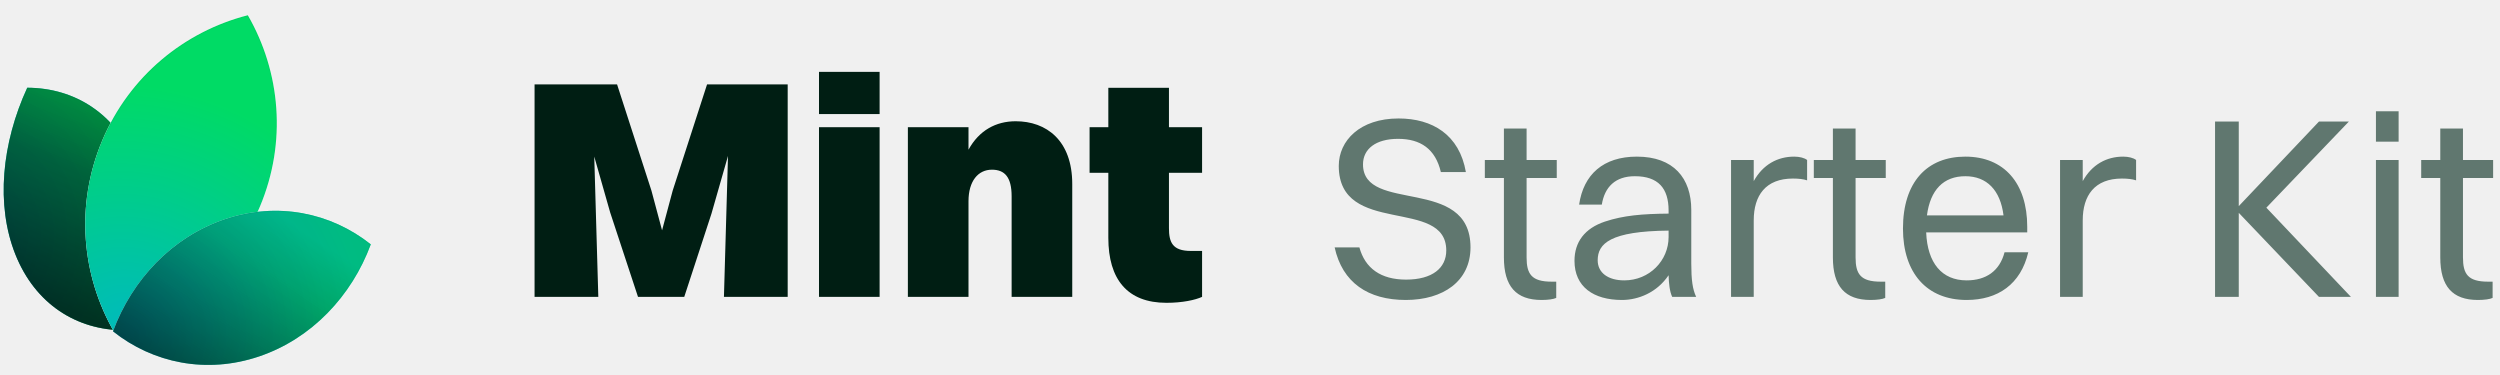
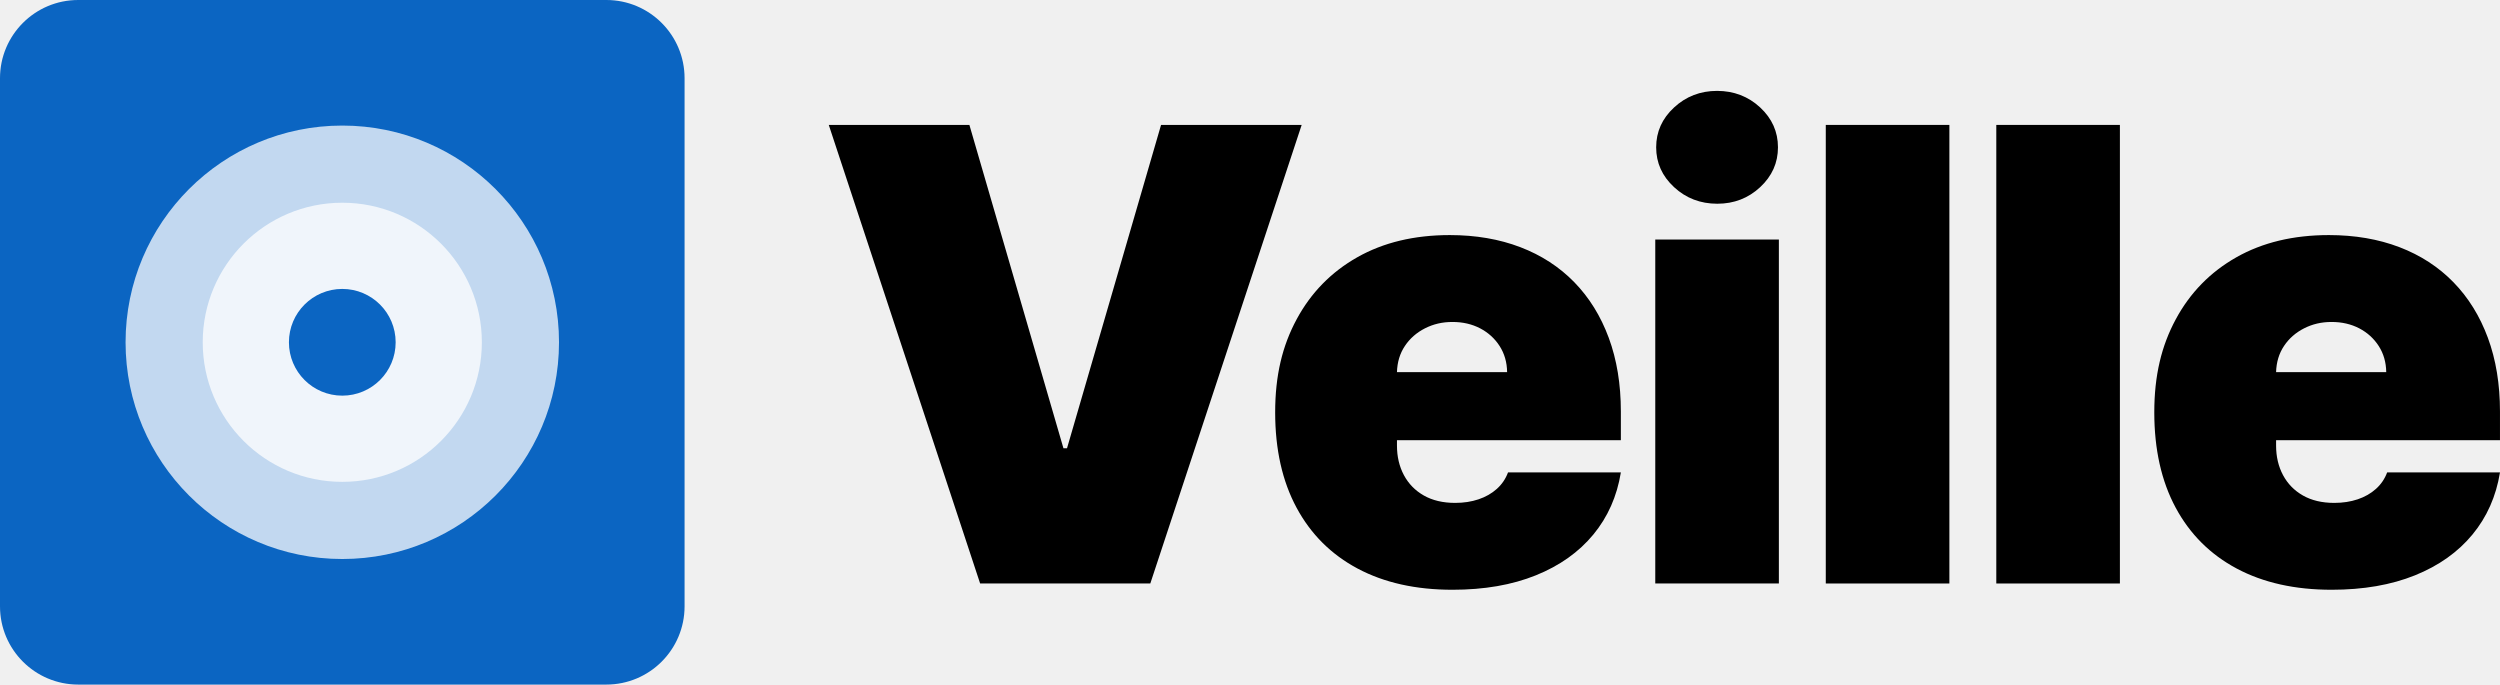
- <svg xmlns="http://www.w3.org/2000/svg" width="160" height="24" viewBox="0 0 160 24" fill="none">
-   <path d="M7.953 21.139C4.896 21.13 2.255 19.458 0.987 16.29C-0.28 13.121 0.109 9.163 1.744 5.615C4.801 5.624 7.442 7.296 8.71 10.465C9.977 13.633 9.588 17.591 7.953 21.139Z" fill="white" />
-   <path d="M7.953 21.139C4.896 21.13 2.255 19.458 0.987 16.29C-0.28 13.121 0.109 9.163 1.744 5.615C4.801 5.624 7.442 7.296 8.71 10.465C9.977 13.633 9.588 17.591 7.953 21.139Z" fill="url(#paint0_radial_115_86)" />
-   <path d="M7.953 21.139C4.896 21.13 2.255 19.458 0.987 16.29C-0.28 13.121 0.109 9.163 1.744 5.615C4.801 5.624 7.442 7.296 8.71 10.465C9.977 13.633 9.588 17.591 7.953 21.139Z" fill="black" fill-opacity="0.5" style="mix-blend-mode:hard-light" />
-   <path d="M7.953 21.139C4.896 21.13 2.255 19.458 0.987 16.29C-0.28 13.121 0.109 9.163 1.744 5.615C4.801 5.624 7.442 7.296 8.71 10.465C9.977 13.633 9.588 17.591 7.953 21.139Z" fill="url(#paint1_linear_115_86)" fill-opacity="0.5" style="mix-blend-mode:hard-light" />
-   <path d="M7.935 21.111C4.897 21.096 2.274 19.431 1.013 16.279C-0.248 13.124 0.136 9.182 1.762 5.643C4.8 5.659 7.423 7.324 8.684 10.476C9.945 13.63 9.561 17.572 7.935 21.111Z" stroke="url(#paint2_linear_115_86)" stroke-opacity="0.05" stroke-width="0.056" />
-   <path d="M7.31 21.257C11.354 20.221 14.884 17.375 16.628 13.236C18.373 9.097 17.945 4.587 15.86 0.976C11.816 2.012 8.287 4.858 6.542 8.998C4.797 13.137 5.225 17.646 7.31 21.257Z" fill="white" />
-   <path d="M7.31 21.257C11.354 20.221 14.884 17.375 16.628 13.236C18.373 9.097 17.945 4.587 15.86 0.976C11.816 2.012 8.287 4.858 6.542 8.998C4.797 13.137 5.225 17.646 7.31 21.257Z" fill="url(#paint3_radial_115_86)" />
-   <path d="M16.602 13.225C14.864 17.349 11.351 20.187 7.324 21.225C5.253 17.624 4.829 13.132 6.568 9.009C8.306 4.885 11.819 2.047 15.846 1.009C17.918 4.61 18.341 9.101 16.602 13.225Z" stroke="url(#paint4_linear_115_86)" stroke-opacity="0.05" stroke-width="0.056" />
-   <path d="M7.234 21.207C9.789 23.237 13.21 23.951 16.577 22.814C19.944 21.677 22.506 18.945 23.73 15.638C21.175 13.608 17.754 12.894 14.387 14.031C11.02 15.168 8.458 17.901 7.234 21.207Z" fill="white" />
-   <path d="M7.234 21.207C9.789 23.237 13.21 23.951 16.577 22.814C19.944 21.677 22.506 18.945 23.73 15.638C21.175 13.608 17.754 12.894 14.387 14.031C11.02 15.168 8.458 17.901 7.234 21.207Z" fill="url(#paint5_radial_115_86)" />
-   <path d="M7.234 21.207C9.789 23.237 13.21 23.951 16.577 22.814C19.944 21.677 22.506 18.945 23.73 15.638C21.175 13.608 17.754 12.894 14.387 14.031C11.02 15.168 8.458 17.901 7.234 21.207Z" fill="black" fill-opacity="0.2" style="mix-blend-mode:hard-light" />
-   <path d="M7.234 21.207C9.789 23.237 13.21 23.951 16.577 22.814C19.944 21.677 22.506 18.945 23.73 15.638C21.175 13.608 17.754 12.894 14.387 14.031C11.02 15.168 8.458 17.901 7.234 21.207Z" fill="url(#paint6_linear_115_86)" fill-opacity="0.5" style="mix-blend-mode:hard-light" />
-   <path d="M16.568 22.787C13.218 23.918 9.814 23.212 7.267 21.198C8.492 17.907 11.044 15.189 14.396 14.058C17.747 12.927 21.15 13.633 23.697 15.648C22.472 18.938 19.92 21.656 16.568 22.787Z" stroke="url(#paint7_linear_115_86)" stroke-opacity="0.05" stroke-width="0.056" />
-   <path d="M34.212 19V5.4H39.492L41.692 12.2L42.372 14.74L43.052 12.2L45.252 5.4H50.412V19H46.332L46.592 9.98L45.532 13.68L43.792 19H40.832L39.052 13.6L38.032 10.02L38.292 19H34.212ZM52.416 7.3V4.6H56.295V7.3H52.416ZM52.416 19V8.14H56.295V19H52.416ZM58.104 19V8.14H61.984V9.58C62.664 8.34 63.744 7.76 65.004 7.76C66.964 7.76 68.624 8.98 68.624 11.78V19H64.744V12.56C64.744 11.34 64.304 10.86 63.484 10.86C62.604 10.86 61.984 11.58 61.984 12.88V19H58.104ZM70.933 15.22V11.06H69.733V8.14H70.933V5.62H74.813V8.14H76.933V11.06H74.813V14.6C74.813 15.5 75.033 16.06 76.213 16.06H76.933V19C76.493 19.2 75.673 19.38 74.653 19.38C72.153 19.38 70.933 17.88 70.933 15.22Z" fill="#001E13" />
-   <path d="M87.232 10.519C87.232 13.687 94.112 11.229 94.112 15.832C94.112 17.994 92.364 19.198 89.971 19.198C87.562 19.198 85.912 18.093 85.417 15.832H87.001C87.364 17.169 88.371 17.895 89.987 17.895C91.671 17.895 92.561 17.152 92.561 16.03C92.561 12.598 85.681 15.155 85.681 10.618C85.681 9.001 87.034 7.582 89.509 7.582C91.671 7.582 93.403 8.621 93.816 11.014H92.215C91.868 9.529 90.912 8.886 89.476 8.886C88.057 8.886 87.232 9.529 87.232 10.519ZM96.25 16.476V11.393H95.029V10.239H96.25V8.226H97.702V10.239H99.632V11.393H97.702V16.476C97.702 17.532 98.015 18.026 99.302 18.026H99.599V19.066C99.434 19.148 99.071 19.198 98.659 19.198C97.025 19.198 96.25 18.323 96.25 16.476ZM102.516 13.093H101.064C101.345 11.162 102.615 10.024 104.76 10.024C107.103 10.024 108.242 11.393 108.242 13.44V16.888C108.242 17.895 108.324 18.521 108.555 19H107.021C106.856 18.654 106.806 18.142 106.79 17.614C106.047 18.72 104.859 19.198 103.803 19.198C101.988 19.198 100.767 18.357 100.767 16.69C100.767 15.486 101.427 14.611 102.714 14.182C103.902 13.786 105.107 13.687 106.79 13.671V13.473C106.79 12.053 106.13 11.278 104.628 11.278C103.374 11.278 102.698 11.971 102.516 13.093ZM102.252 16.657C102.252 17.465 102.929 17.944 103.952 17.944C105.569 17.944 106.79 16.674 106.79 15.172V14.759C103.061 14.793 102.252 15.585 102.252 16.657ZM110.787 19V10.239H112.239V11.591C112.833 10.519 113.774 10.024 114.83 10.024C115.176 10.024 115.49 10.107 115.655 10.239V11.542C115.407 11.46 115.094 11.427 114.747 11.427C112.998 11.427 112.239 12.515 112.239 14.1V19H110.787ZM117.305 16.476V11.393H116.084V10.239H117.305V8.226H118.757V10.239H120.688V11.393H118.757V16.476C118.757 17.532 119.071 18.026 120.358 18.026H120.655V19.066C120.49 19.148 120.127 19.198 119.714 19.198C118.081 19.198 117.305 18.323 117.305 16.476ZM129.809 16.145C129.33 18.192 127.862 19.198 125.865 19.198C123.324 19.198 121.79 17.482 121.79 14.627C121.79 11.658 123.324 10.024 125.783 10.024C128.258 10.024 129.743 11.723 129.743 14.512V14.875H123.275C123.357 16.838 124.281 17.944 125.865 17.944C127.103 17.944 127.977 17.35 128.291 16.145H129.809ZM125.783 11.278C124.38 11.278 123.539 12.152 123.324 13.786H128.225C128.027 12.169 127.152 11.278 125.783 11.278ZM131.843 19V10.239H133.295V11.591C133.889 10.519 134.829 10.024 135.885 10.024C136.232 10.024 136.545 10.107 136.71 10.239V11.542C136.463 11.46 136.149 11.427 135.803 11.427C134.054 11.427 133.295 12.515 133.295 14.1V19H131.843ZM141.763 19V7.78H143.281V13.192L148.413 7.78H150.327L145.047 13.291L150.459 19H148.413L143.281 13.621V19H141.763ZM152.06 9.067V7.12H153.512V9.067H152.06ZM152.06 19V10.239H153.512V19H152.06ZM156.178 16.476V11.393H154.957V10.239H156.178V8.226H157.63V10.239H159.56V11.393H157.63V16.476C157.63 17.532 157.943 18.026 159.23 18.026H159.527V19.066C159.362 19.148 158.999 19.198 158.587 19.198C156.953 19.198 156.178 18.323 156.178 16.476Z" fill="#002719" fill-opacity="0.6" />
-   <defs>
-     <radialGradient id="paint0_radial_115_86" cx="0" cy="0" r="1" gradientUnits="userSpaceOnUse" gradientTransform="translate(-3.00503 15.023) rotate(-10.029) scale(17.9572 17.784)">
-       <stop stop-color="#00B0BB" />
-       <stop offset="1" stop-color="#00DB65" />
-     </radialGradient>
-     <linearGradient id="paint1_linear_115_86" x1="7.39" y1="4.813" x2="1.63" y2="18.689" gradientUnits="userSpaceOnUse">
-       <stop stop-color="#18E299" />
-       <stop offset="1" />
-     </linearGradient>
-     <linearGradient id="paint2_linear_115_86" x1="7.948" y1="8.016" x2="1.761" y2="18.746" gradientUnits="userSpaceOnUse">
-       <stop />
-       <stop offset="1" stop-opacity="0" />
-     </linearGradient>
-     <radialGradient id="paint3_radial_115_86" cx="0" cy="0" r="1" gradientUnits="userSpaceOnUse" gradientTransform="translate(8.11404 20.8822) rotate(-75.7542) scale(21.6246 23.7772)">
-       <stop stop-color="#00BBBB" />
-       <stop offset="0.713" stop-color="#00DB65" />
-     </radialGradient>
-     <linearGradient id="paint4_linear_115_86" x1="7.602" y1="5.871" x2="15.556" y2="16.372" gradientUnits="userSpaceOnUse">
-       <stop />
-       <stop offset="1" stop-opacity="0" />
-     </linearGradient>
-     <radialGradient id="paint5_radial_115_86" cx="0" cy="0" r="1" gradientUnits="userSpaceOnUse" gradientTransform="translate(7.84537 21.5181) rotate(-20.3525) scale(18.5603 17.32)">
-       <stop stop-color="#00B0BB" />
-       <stop offset="1" stop-color="#00DB65" />
-     </radialGradient>
-     <linearGradient id="paint6_linear_115_86" x1="16.808" y1="13.007" x2="10.041" y2="22.994" gradientUnits="userSpaceOnUse">
-       <stop stop-color="#00B1BC" />
-       <stop offset="1" />
-     </linearGradient>
-     <linearGradient id="paint7_linear_115_86" x1="16.808" y1="13.007" x2="14.169" y2="23.841" gradientUnits="userSpaceOnUse">
-       <stop />
-       <stop offset="1" stop-opacity="0" />
-     </linearGradient>
-   </defs>
+ <svg xmlns="http://www.w3.org/2000/svg" id="Calque_2" viewBox="0 0 1387.72 380">
+   <g id="Calque_1-2">
+     <rect x="0" y="0" width="380" height="380" rx="43.43" ry="43.43" style="fill:#0b65c2; stroke-width:0px;" />
+     <circle cx="190" cy="190" r="120.3" style="fill:#fff; opacity:.75; stroke-width:0px;" />
+     <circle cx="190" cy="190" r="77.47" style="fill:#fff; opacity:.75; stroke-width:0px;" />
+     <path d="M219.62,190c0,16.36-13.26,29.62-29.62,29.62s-29.62-13.26-29.62-29.62,13.26-29.62,29.62-29.62,29.62,13.26,29.62,29.62Z" style="fill:#0b65c2; stroke-width:0px;" />
+     <path d="M538.1,69.34l52.2,179.47h1.99l52.2-179.47h78.05l-84.02,254.55h-94.46l-84.02-254.55h78.05Z" style="stroke-width:0px;" />
+     <path d="M806.27,327.37c-20.38,0-37.93-3.92-52.64-11.75-14.71-7.83-26.02-19.1-33.93-33.81-7.91-14.71-11.87-32.33-11.87-52.89s3.98-36.95,11.93-51.7c7.95-14.75,19.18-26.23,33.68-34.43,14.5-8.2,31.61-12.3,51.33-12.3,14.42,0,27.47,2.24,39.15,6.71,11.68,4.47,21.67,10.96,29.95,19.45,8.28,8.49,14.67,18.79,19.14,30.89,4.47,12.1,6.71,25.73,6.71,40.89v15.91h-170.53v-37.78h107.39c-.08-5.47-1.47-10.29-4.16-14.48-2.69-4.18-6.3-7.46-10.81-9.82-4.52-2.36-9.63-3.54-15.35-3.54s-10.65,1.18-15.29,3.54c-4.64,2.36-8.35,5.61-11.12,9.76-2.78,4.14-4.25,8.99-4.41,14.54v40.77c0,6.13,1.28,11.6,3.85,16.41,2.57,4.81,6.26,8.58,11.06,11.31,4.8,2.73,10.61,4.1,17.4,4.1,4.72,0,9.05-.66,12.99-1.99,3.93-1.32,7.31-3.25,10.13-5.78,2.82-2.53,4.89-5.57,6.21-9.14h62.64c-2.16,13.26-7.25,24.76-15.29,34.49-8.04,9.74-18.67,17.28-31.88,22.62-13.22,5.34-28.65,8.02-46.3,8.02Z" style="stroke-width:0px;" />
+     <path d="M918.82,323.89v-190.91h68.61v190.91h-68.61ZM953.25,113.09c-9.36,0-17.36-3.06-23.99-9.2-6.63-6.13-9.94-13.5-9.94-22.12s3.31-15.99,9.94-22.12c6.63-6.13,14.58-9.2,23.86-9.2s17.34,3.07,23.93,9.2c6.59,6.13,9.88,13.51,9.88,22.12s-3.29,15.99-9.88,22.12c-6.59,6.13-14.52,9.2-23.8,9.2Z" style="stroke-width:0px;" />
+     <path d="M1082.08,69.34v254.55h-68.61V69.34h68.61Z" style="stroke-width:0px;" />
+     <path d="M1176.73,69.34v254.55h-68.61V69.34h68.61Z" style="stroke-width:0px;" />
+     <path d="M1294.26,327.37c-20.38,0-37.93-3.92-52.64-11.75-14.71-7.83-26.02-19.1-33.93-33.81-7.91-14.71-11.87-32.33-11.87-52.89s3.98-36.95,11.93-51.7c7.95-14.75,19.18-26.23,33.68-34.43,14.5-8.2,31.61-12.3,51.33-12.3,14.42,0,27.47,2.24,39.15,6.71,11.68,4.47,21.67,10.96,29.95,19.45,8.28,8.49,14.67,18.79,19.14,30.89,4.47,12.1,6.71,25.73,6.71,40.89v15.91h-170.53v-37.78h107.39c-.08-5.47-1.47-10.29-4.16-14.48-2.69-4.18-6.3-7.46-10.81-9.82-4.52-2.36-9.63-3.54-15.35-3.54s-10.65,1.18-15.29,3.54c-4.64,2.36-8.35,5.61-11.12,9.76-2.78,4.14-4.25,8.99-4.41,14.54v40.77c0,6.13,1.28,11.6,3.85,16.41,2.57,4.81,6.26,8.58,11.06,11.31,4.8,2.73,10.61,4.1,17.4,4.1,4.72,0,9.05-.66,12.99-1.99,3.93-1.32,7.31-3.25,10.13-5.78,2.82-2.53,4.89-5.57,6.21-9.14h62.64c-2.16,13.26-7.25,24.76-15.29,34.49-8.04,9.74-18.67,17.28-31.88,22.62-13.22,5.34-28.65,8.02-46.3,8.02Z" style="stroke-width:0px;" />
+   </g>
</svg>
